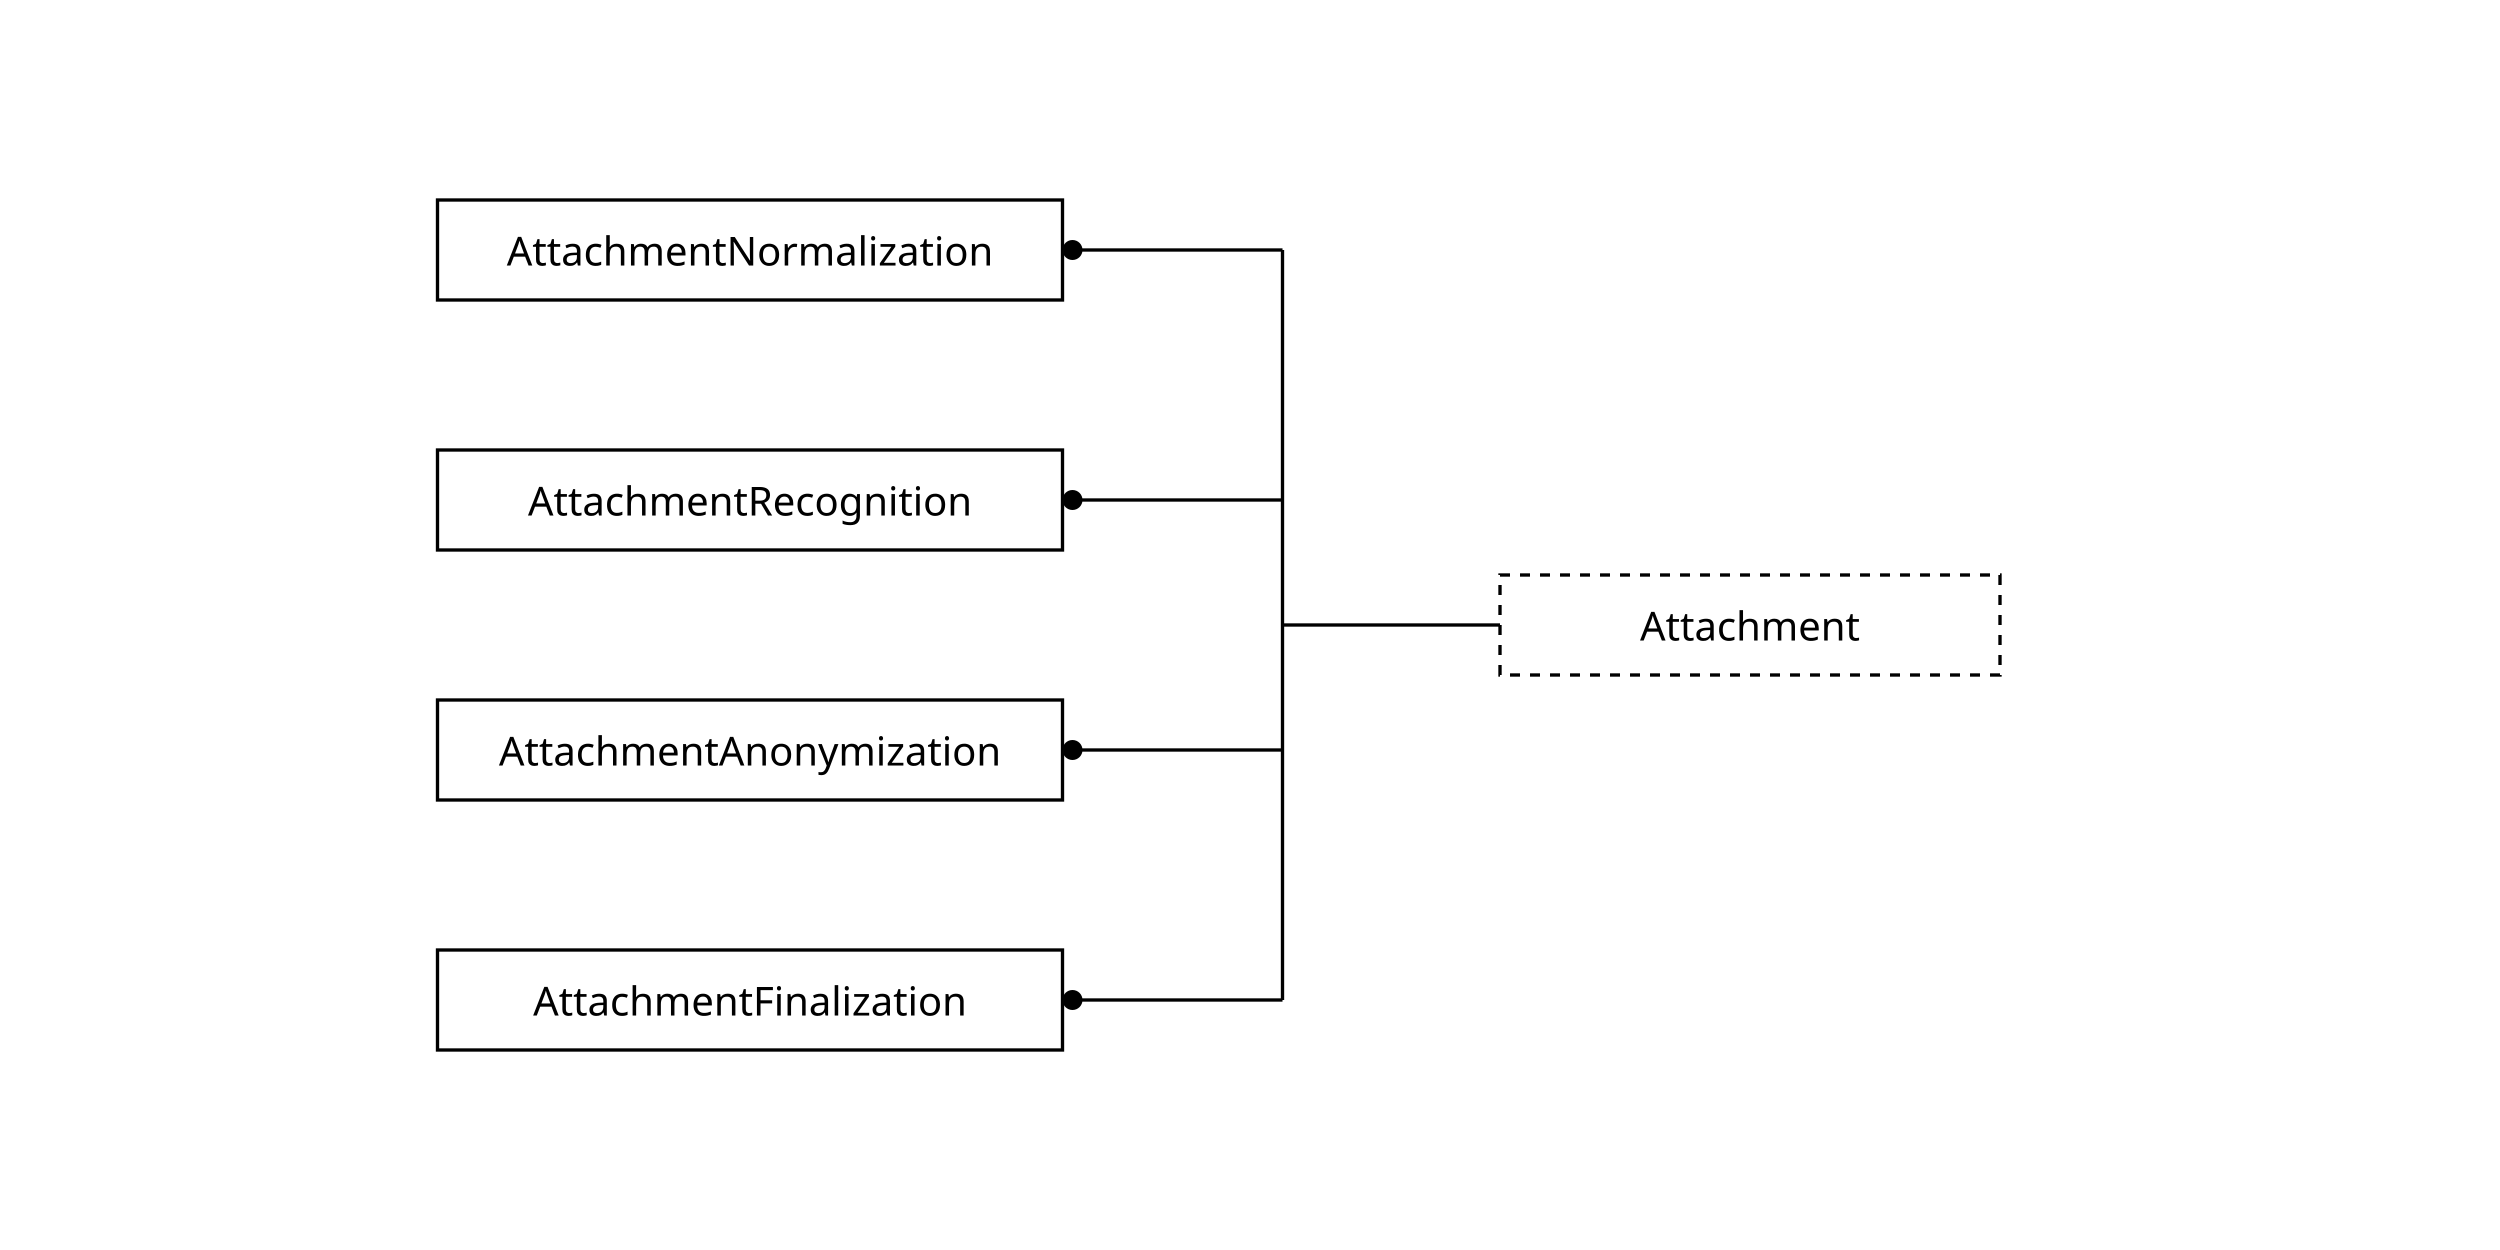
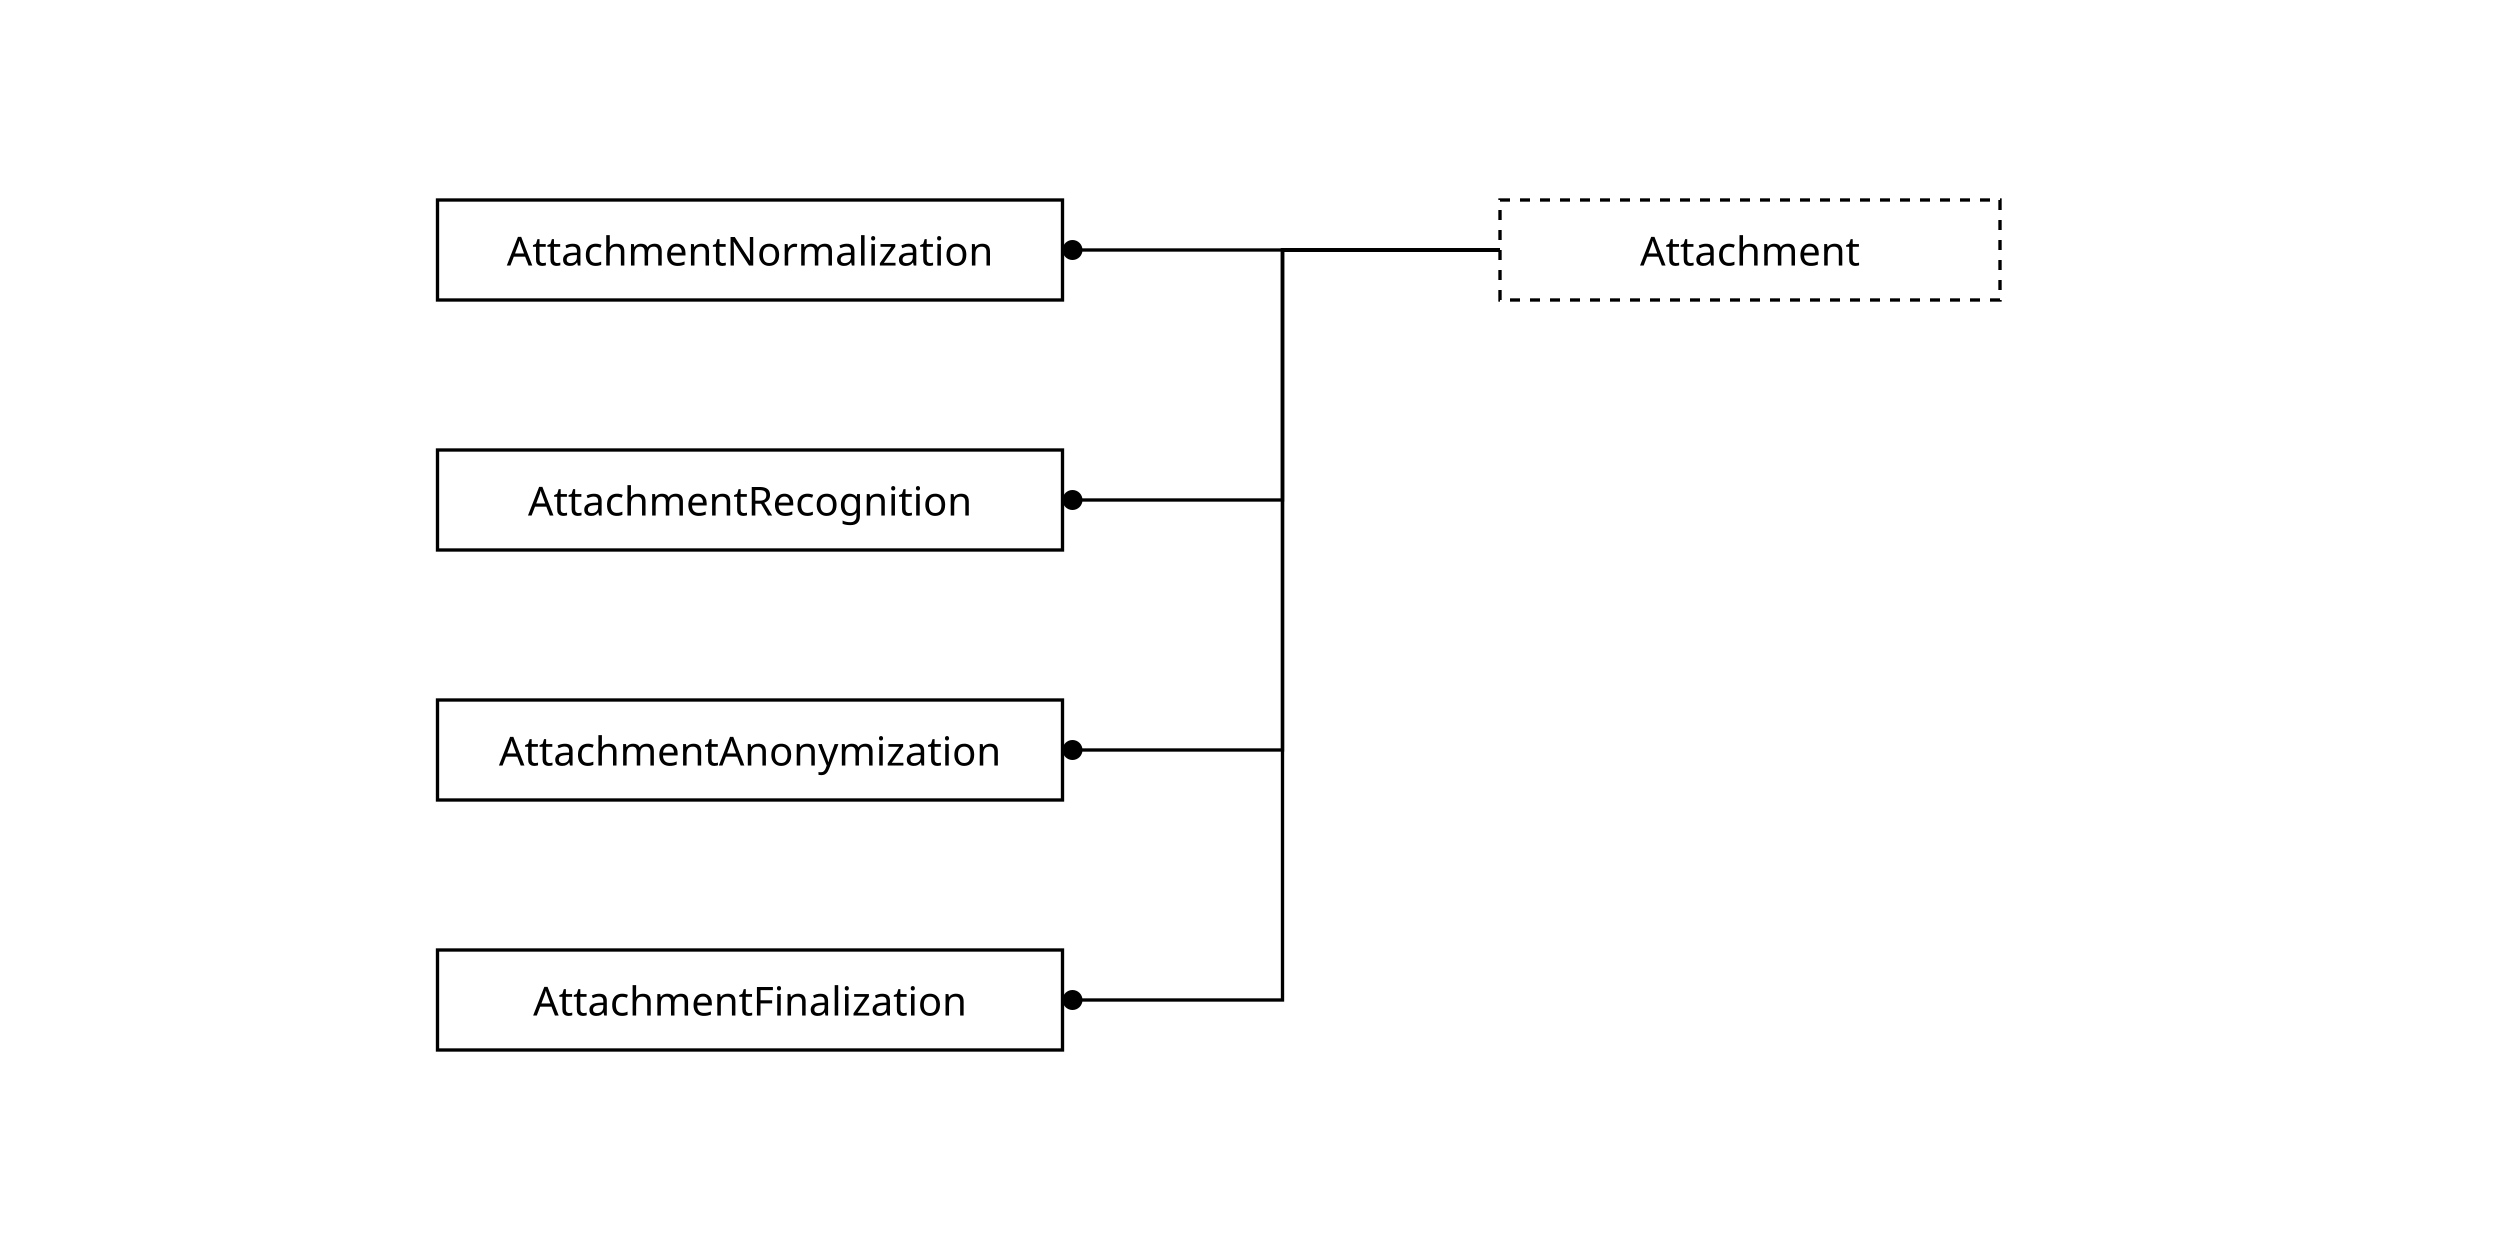
<svg xmlns="http://www.w3.org/2000/svg" version="1.1" viewBox="0 0 1000 500">
  <style>
      text {
        font-family: sans-serif;
      }
      .caption {
        font-size: 12pt;
        text-anchor: middle;
        dominant-baseline: central;
      }
      .relation {
        fill: none;
        stroke: black;
        stroke-width: 1pt;
      }
      .relation.from-many {
        marker-start: url(#relation-many)
      }
  </style>
  <defs>
    <marker id="relation-many" orient="auto" markerWidth="6" markerHeight="6" refX="0" refY="3">
      <circle cx="3" cy="3" r="3" />
    </marker>
    <g id="model-wide">
      <rect class="box" x="-125" y="-20" width="250" height="40" fill="none" stroke="black" stroke-width="1pt" />
    </g>
    <g id="external">
      <rect class="box" x="-100" y="-20" width="200" height="40" fill="none" stroke="black" stroke-width="1pt" stroke-dasharray="3pt" />
    </g>
  </defs>
  <g transform="translate(300 100)">
    <use href="#model-wide" />
    <text class="caption">AttachmentNormalization</text>
-     <path class="relation from-many to-one" d="M 125,0 213,0" />
+     <path class="relation from-many to-one" d="M 125,0 300,0" />
  </g>
  <g transform="translate(300 200)">
    <use href="#model-wide" />
    <text class="caption">AttachmentRecognition</text>
-     <path class="relation from-many to-one" d="M 125,0 213,0" />
+     <path class="relation from-many to-one" d="M 125,0 213,0 213,-100 300,-100" />
  </g>
  <g transform="translate(300 300)">
    <use href="#model-wide" />
    <text class="caption">AttachmentAnonymization</text>
-     <path class="relation from-many to-one" d="M 125,0 213,0" />
+     <path class="relation from-many to-one" d="M 125,0 213,0 213,-200 300,-200" />
  </g>
  <g transform="translate(300 400)">
    <use href="#model-wide" />
    <text class="caption">AttachmentFinalization</text>
-     <path class="relation from-many to-one" d="M 125,0 213,0" />
+     <path class="relation from-many to-one" d="M 125,0 213,0 213,-300 300,-300" />
  </g>
-   <g transform="translate(700 250)">
+   <g transform="translate(700 100)">
    <use href="#external" />
    <text class="caption">Attachment</text>
-     <path class="relation" d="M -100,0 -187,0 -187,150 -187,-150" />
  </g>
</svg>
